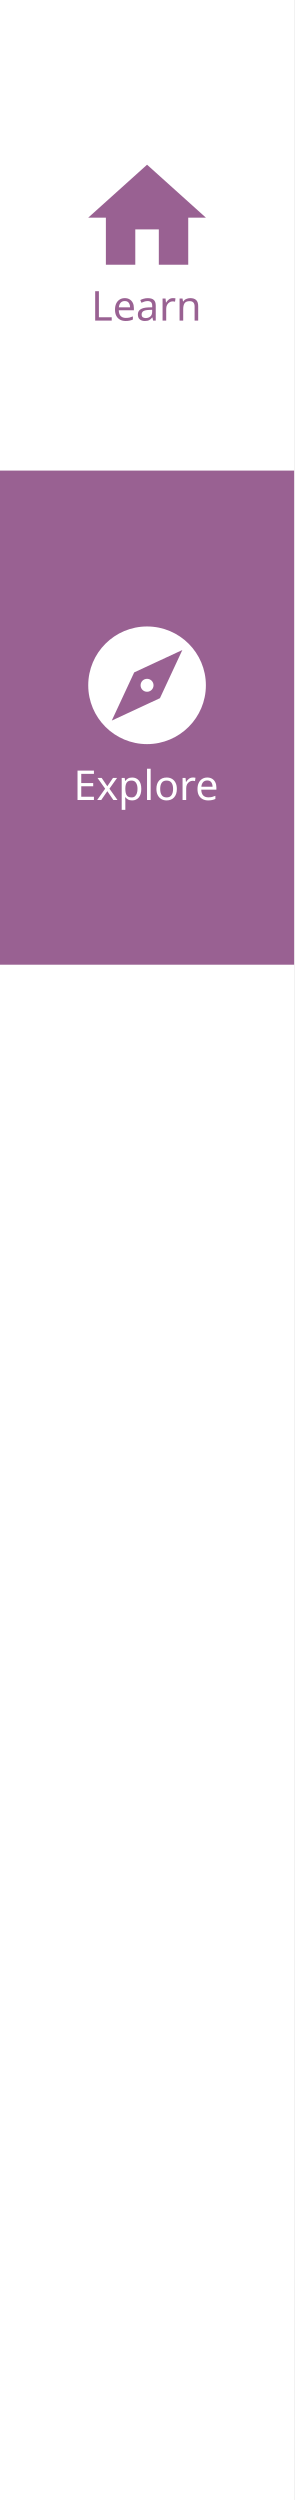
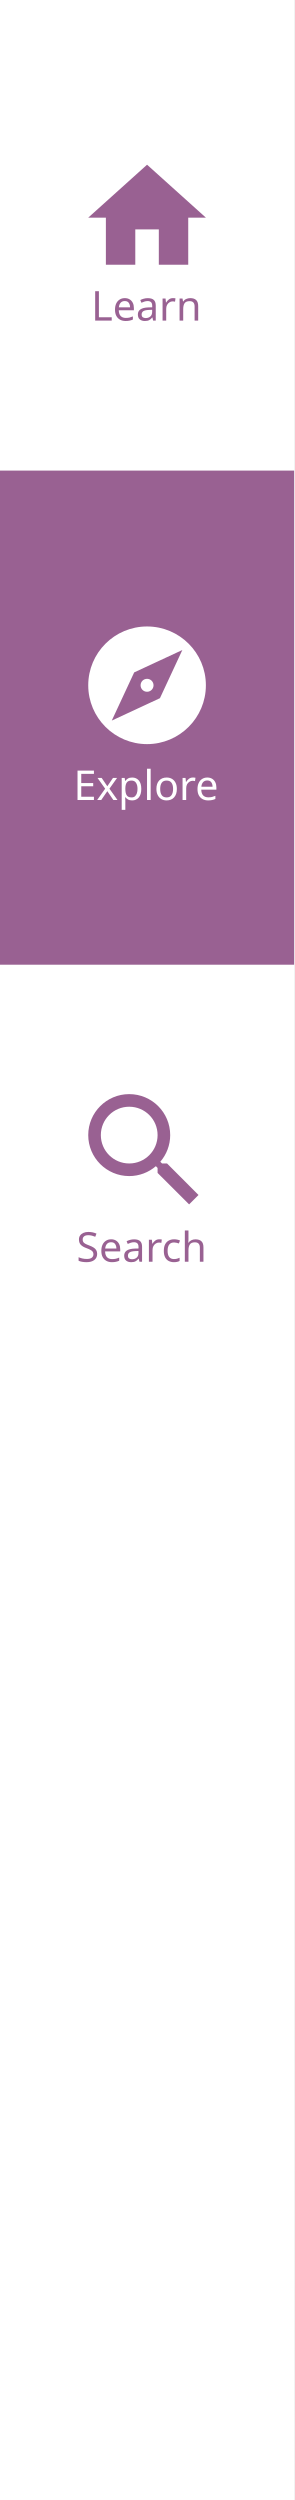
<svg xmlns="http://www.w3.org/2000/svg" width="100px" height="850px" viewBox="0 0 100 850" version="1.1">
  <defs />
  <g id="side_nav" stroke="none" stroke-width="1" fill="none" fill-rule="evenodd">
    <g id="Desktop-Landscape">
      <g id="sidenav_desktop_explore_active">
        <rect id="Rectangle" fill="#FFFFFF" x="0" y="0" width="100" height="850" />
        <rect id="Rectangle-2" fill="#996192" x="0" y="160" width="100" height="168" />
-         <path d="M50,230.8 C48.78,230.8 47.8,231.78 47.8,233 C47.8,234.22 48.78,235.2 50,235.2 C51.22,235.2 52.2,234.22 52.2,233 C52.2,231.78 51.22,230.8 50,230.8 L50,230.8 Z M50,213 C38.96,213 30,221.96 30,233 C30,244.04 38.96,253 50,253 C61.04,253 70,244.04 70,233 C70,221.96 61.04,213 50,213 L50,213 Z M54.38,237.38 L38,245 L45.62,228.62 L62,221 L54.38,237.38 L54.38,237.38 Z" id="Shape" fill="#FFFFFF" />
+         <text id="Search" font-family="NotoSans, Noto Sans" font-size="14" font-weight="normal" fill="#996192">
+           <tspan x="26" y="429">Search</tspan>
+         </text>
+         <path d="M56.794,395.579 L55.101,395.579 L54.5,395 C56.601,392.556 57.866,389.384 57.866,385.933 C57.866,378.238 51.628,372 43.933,372 C36.238,372 30,378.238 30,385.933 C30,393.628 36.238,399.866 43.933,399.866 C47.384,399.866 50.556,398.601 53,396.5 L53.579,397.101 L53.579,398.794 L64.296,409.49 L67.49,406.296 L56.794,395.579 L56.794,395.579 Z M43.933,395.579 C38.595,395.579 34.287,391.27 34.287,385.933 C34.287,380.595 38.595,376.287 43.933,376.287 C49.27,376.287 53.579,380.595 53.579,385.933 C53.579,391.27 49.27,395.579 43.933,395.579 L43.933,395.579 Z" id="Shape" fill="#996192" />
        <text id="Explore" font-family="NotoSans, Noto Sans" font-size="14" font-weight="normal" fill="#FFFFFF">
          <tspan x="25" y="272">Explore</tspan>
        </text>
+         <path d="M50,230.8 C48.78,230.8 47.8,231.78 47.8,233 C47.8,234.22 48.78,235.2 50,235.2 C51.22,235.2 52.2,234.22 52.2,233 C52.2,231.78 51.22,230.8 50,230.8 L50,230.8 Z M50,213 C38.96,213 30,221.96 30,233 C30,244.04 38.96,253 50,253 C61.04,253 70,244.04 70,233 C70,221.96 61.04,213 50,213 L50,213 Z M54.38,237.38 L38,245 L45.62,228.62 L62,221 L54.38,237.38 L54.38,237.38 Z" id="Shape" fill="#FFFFFF" />
        <text id="Home" font-family="NotoSans, Noto Sans" font-size="14" font-weight="normal" fill="#996192">
          <tspan x="31" y="109">Learn</tspan>
        </text>
        <polygon id="Shape" fill="#996192" points="46 90 46 78 54 78 54 90 64 90 64 74 70 74 50 56 30 74 36 74 36 90" />
      </g>
    </g>
  </g>
</svg>
